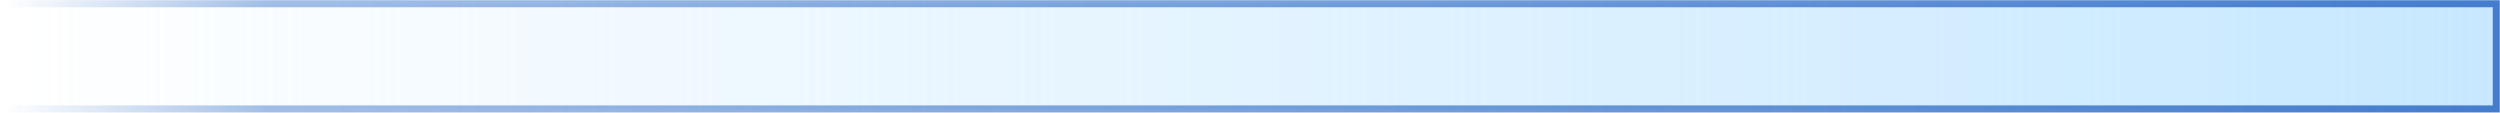
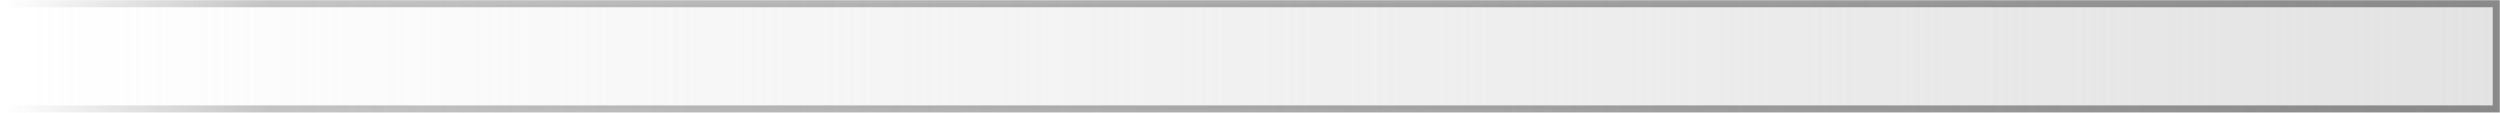
<svg xmlns="http://www.w3.org/2000/svg" xmlns:xlink="http://www.w3.org/1999/xlink" width="710" height="32" id="svg2" version="1.1">
  <defs id="defs4">
    <linearGradient id="linearGradient4707">
-       <stop style="stop-color:#457dce;stop-opacity:0;" offset="0" id="stop4709" />
-       <stop id="stop4711" offset="0.106" style="stop-color:#457dce;stop-opacity:0.496;" />
-       <stop style="stop-color:#457dce;stop-opacity:1;" offset="1" id="stop4713" />
+       <stop style="stop-color:#898989;stop-opacity:0;" offset="0" id="stop4709" />
+       <stop id="stop4711" offset="0.106" style="stop-color:#898989;stop-opacity:0.496;" />
+       <stop style="stop-color:#898989;stop-opacity:1;" offset="1" id="stop4713" />
    </linearGradient>
    <linearGradient id="linearGradient3798">
      <stop id="stop3800" offset="0" style="stop-color:#ab7e1d;stop-opacity:0;" />
      <stop style="stop-color:#cea745;stop-opacity:0.496;" offset="0.106" id="stop3804" />
      <stop id="stop3802" offset="1" style="stop-color:#f2d16d;stop-opacity:1;" />
    </linearGradient>
    <linearGradient id="linearGradient3782">
      <stop style="stop-color:#000000;stop-opacity:1;" offset="0" id="stop3784" />
      <stop style="stop-color:#000000;stop-opacity:0;" offset="1" id="stop3786" />
    </linearGradient>
    <linearGradient id="linearGradient3774">
-       <stop style="stop-color:#c7e8ff;stop-opacity:0;" offset="0" id="stop3776" />
-       <stop style="stop-color:#c7e8ff;stop-opacity:1;" offset="1" id="stop3778" />
+       <stop style="stop-color:#e3e3e3;stop-opacity:0;" offset="0" id="stop3776" />
+       <stop style="stop-color:#e3e3e3;stop-opacity:1;" offset="1" id="stop3778" />
    </linearGradient>
    <linearGradient id="linearGradient3755">
      <stop style="stop-color:#d13939;stop-opacity:0;" offset="0" id="stop3757" />
      <stop style="stop-color:#e4b117;stop-opacity:1;" offset="1" id="stop3759" />
    </linearGradient>
    <linearGradient xlink:href="#linearGradient3774" id="linearGradient3780" x1="0" y1="1039.362" x2="720" y2="1039.362" gradientUnits="userSpaceOnUse" gradientTransform="matrix(0.9831587,0,0,1.149011,1.062855,-157.8765)" />
    <linearGradient xlink:href="#linearGradient3782" id="linearGradient3788" x1="170.612" y1="1101.836" x2="570.612" y2="1101.836" gradientUnits="userSpaceOnUse" />
    <linearGradient xlink:href="#linearGradient4707" id="linearGradient3796" x1="0" y1="1039.362" x2="720" y2="1039.362" gradientUnits="userSpaceOnUse" gradientTransform="matrix(0.9831587,0,0,1.149011,1.062855,-157.8765)" />
  </defs>
  <g id="layer1" transform="translate(0,-1020.362)">
    <rect style="fill:url(#linearGradient3780);fill-opacity:1;stroke:url(#linearGradient3796);stroke-width:2;stroke-miterlimit:4;stroke-dasharray:none" id="rect2985" width="707.874" height="29.874" x="1.063" y="1021.425" />
  </g>
</svg>
